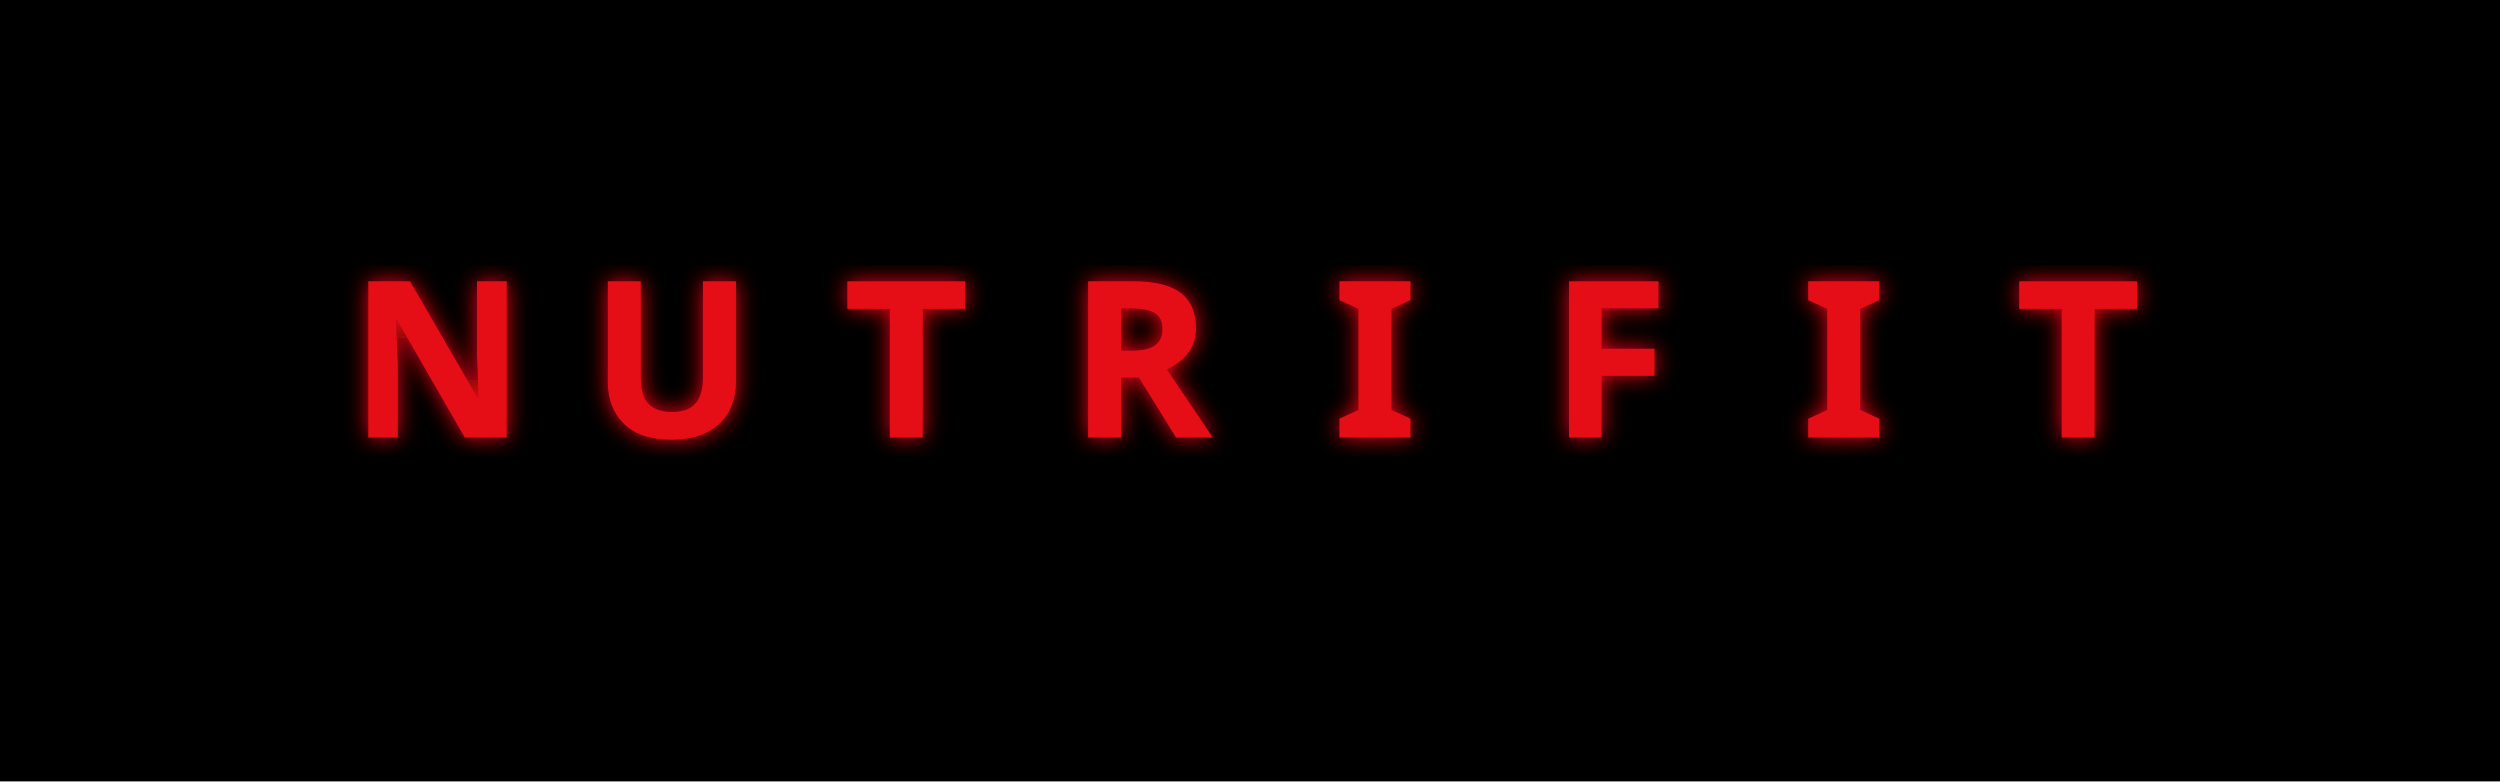
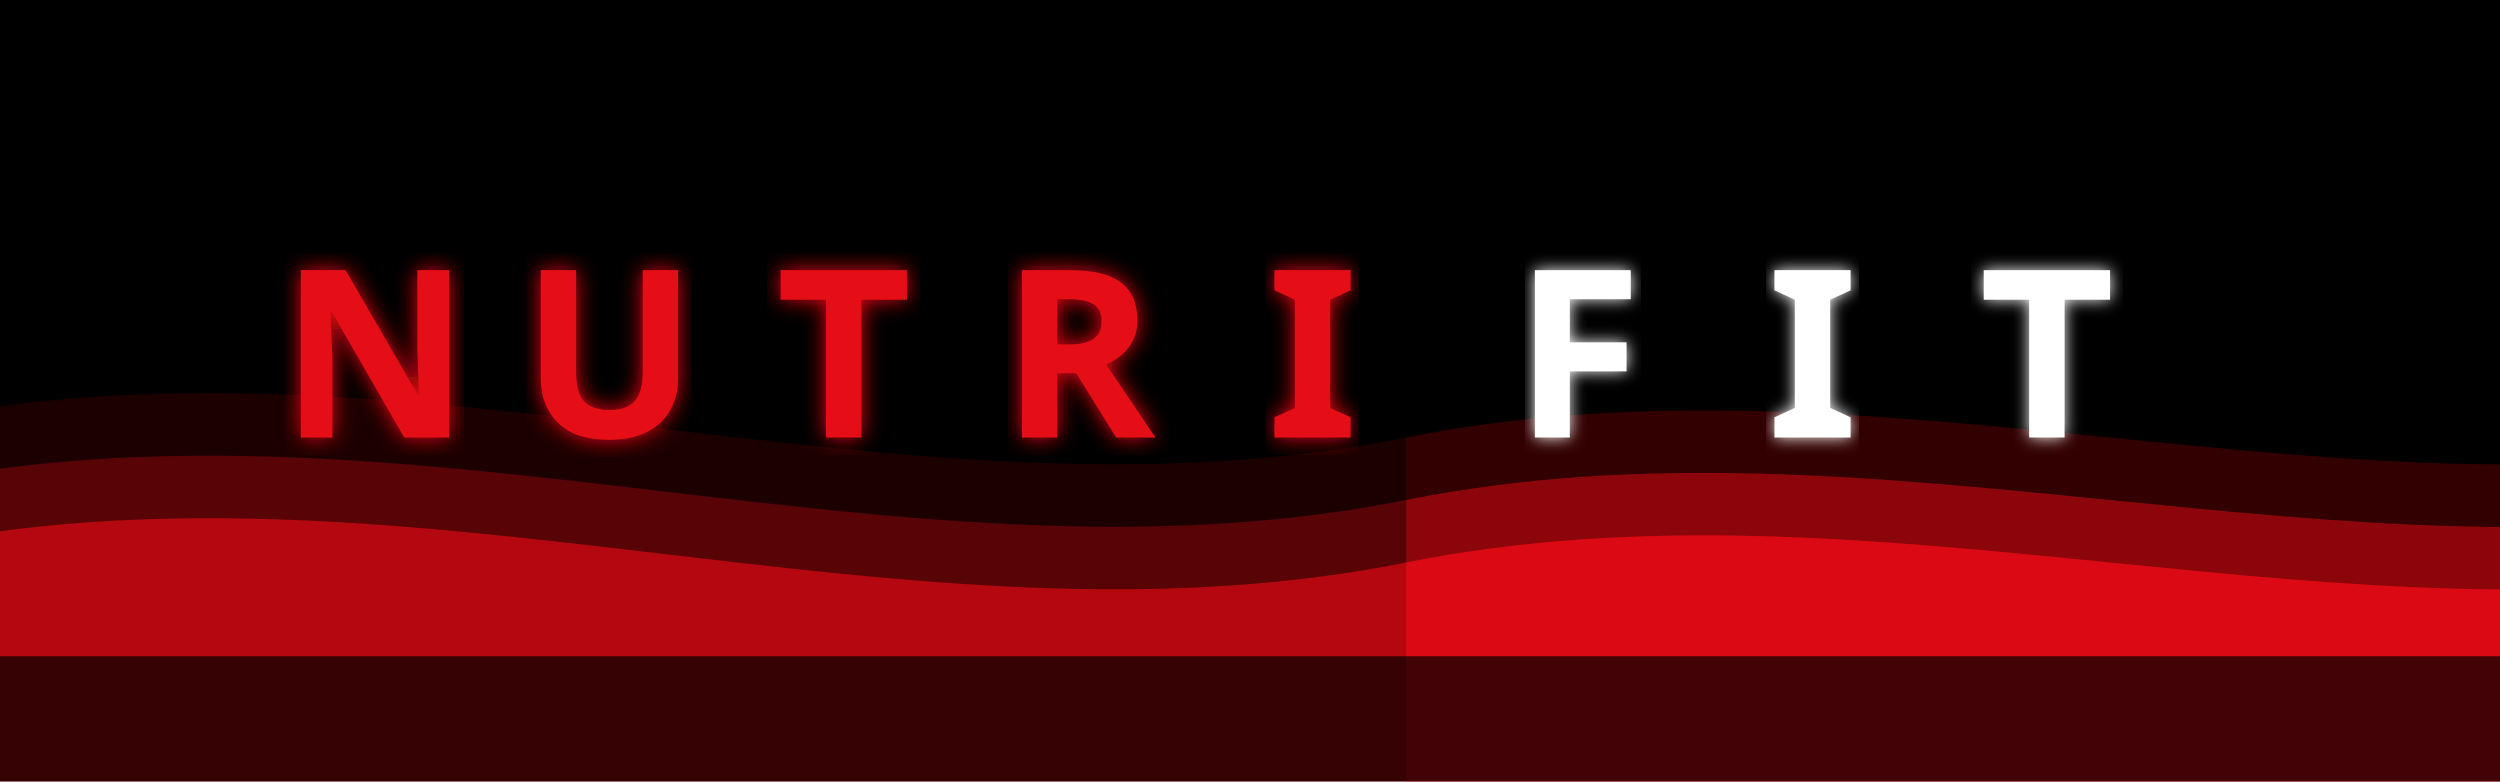
<svg xmlns="http://www.w3.org/2000/svg" width="800" height="250" viewBox="0 0 800 250">
  <defs>
-     <filter id="glow">
+     <filter id="glow-red">
      <feGaussianBlur stdDeviation="3.5" result="coloredBlur" />
+       <feMerge>
+         <feMergeNode in="coloredBlur" />
+         <feMergeNode in="SourceGraphic" />
+       </feMerge>
+     </filter>
+     <filter id="glow-white">
+       <feGaussianBlur stdDeviation="2.5" result="coloredBlur" />
      <feMerge>
        <feMergeNode in="coloredBlur" />
        <feMergeNode in="SourceGraphic" />
      </feMerge>
    </filter>
  </defs>
  <rect width="800" height="250" fill="#000000" />
-   <path fill="#8B0000" opacity="0.4">
-     <animate attributeName="d" dur="8s" repeatCount="indefinite" values="M0 130 Q200 90 400 130 T800 130 V250 H0 Z;               M0 130 Q200 170 400 130 T800 130 V250 H0 Z;               M0 130 Q200 90 400 130 T800 130 V250 H0 Z" />
-   </path>
-   <g filter="url(#glow)" font-family="system-ui, sans-serif" font-weight="900" font-size="70" fill="#E50914" text-anchor="middle">
-     <g>
-       <text x="140" y="140">N</text>
-       <animateTransform attributeName="transform" type="translate" values="0 0; 0 -15; 0 0" dur="4s" repeatCount="indefinite" begin="0s" />
-       <animateTransform attributeName="transform" type="rotate" values="-2 140 140; 2 140 140; -2 140 140" dur="8s" repeatCount="indefinite" additive="sum" />
+   <g>
+     <path d="M0 130 C150 110 300 170 450 140 C600 110 750 170 900 140 L900 250 L0 250 Z" fill="#8B0000" opacity="0.2">
+       <animateTransform attributeName="transform" type="translate" from="0 0" to="-450 0" dur="20s" repeatCount="indefinite" />
+     </path>
+     <path d="M450 140 C600 110 750 170 900 140 C1050 110 1200 170 1350 140 L1350 250 L450 250 Z" fill="#8B0000" opacity="0.2">
+       <animateTransform attributeName="transform" type="translate" from="0 0" to="-450 0" dur="20s" repeatCount="indefinite" />
+     </path>
+   </g>
+   <g>
+     <path d="M0 150 C150 130 300 190 450 160 C600 130 750 190 900 160 L900 250 L0 250 Z" fill="#E50914" opacity="0.3">
+       <animateTransform attributeName="transform" type="translate" from="0 0" to="-450 0" dur="12s" repeatCount="indefinite" />
+     </path>
+     <path d="M450 160 C600 130 750 190 900 160 C1050 130 1200 190 1350 160 L1350 250 L450 250 Z" fill="#E50914" opacity="0.3">
+       <animateTransform attributeName="transform" type="translate" from="0 0" to="-450 0" dur="12s" repeatCount="indefinite" />
+     </path>
+   </g>
+   <g font-family="system-ui, sans-serif" font-weight="900" font-size="75" text-anchor="middle" letter-spacing="8px">
+     <g filter="url(#glow-red)" fill="#E50914">
+       <text x="120" y="140">N</text>
+       <animateTransform attributeName="transform" type="translate" values="0 0; 0 -18; 0 0" dur="4s" repeatCount="indefinite" begin="0s" />
+       <animateTransform attributeName="transform" type="rotate" values="-2 120 140; 2 120 140; -2 120 140" dur="8s" repeatCount="indefinite" additive="sum" />
    </g>
-     <g>
-       <text x="215" y="140">U</text>
-       <animateTransform attributeName="transform" type="translate" values="0 0; 0 -15; 0 0" dur="4s" repeatCount="indefinite" begin="0.4s" />
-       <animateTransform attributeName="transform" type="rotate" values="2 215 140; -2 215 140; 2 215 140" dur="8.4s" repeatCount="indefinite" additive="sum" />
+     <g filter="url(#glow-red)" fill="#E50914">
+       <text x="195" y="140">U</text>
+       <animateTransform attributeName="transform" type="translate" values="0 0; 0 -18; 0 0" dur="4s" repeatCount="indefinite" begin="0.4s" />
+       <animateTransform attributeName="transform" type="rotate" values="2 195 140; -2 195 140; 2 195 140" dur="8.4s" repeatCount="indefinite" additive="sum" />
    </g>
-     <g>
-       <text x="290" y="140">T</text>
-       <animateTransform attributeName="transform" type="translate" values="0 0; 0 -15; 0 0" dur="4s" repeatCount="indefinite" begin="0.8s" />
-       <animateTransform attributeName="transform" type="rotate" values="-1 290 140; 1 290 140; -1 290 140" dur="7s" repeatCount="indefinite" additive="sum" />
+     <g filter="url(#glow-red)" fill="#E50914">
+       <text x="270" y="140">T</text>
+       <animateTransform attributeName="transform" type="translate" values="0 0; 0 -18; 0 0" dur="4s" repeatCount="indefinite" begin="0.8s" />
+       <animateTransform attributeName="transform" type="rotate" values="-1 270 140; 1 270 140; -1 270 140" dur="7.2s" repeatCount="indefinite" additive="sum" />
    </g>
-     <g>
-       <text x="365" y="140">R</text>
-       <animateTransform attributeName="transform" type="translate" values="0 0; 0 -15; 0 0" dur="4s" repeatCount="indefinite" begin="1.2s" />
-       <animateTransform attributeName="transform" type="rotate" values="3 365 140; -3 365 140; 3 365 140" dur="9s" repeatCount="indefinite" additive="sum" />
+     <g filter="url(#glow-red)" fill="#E50914">
+       <text x="345" y="140">R</text>
+       <animateTransform attributeName="transform" type="translate" values="0 0; 0 -18; 0 0" dur="4s" repeatCount="indefinite" begin="1.2s" />
+       <animateTransform attributeName="transform" type="rotate" values="3 345 140; -3 345 140; 3 345 140" dur="9s" repeatCount="indefinite" additive="sum" />
    </g>
-     <g>
-       <text x="440" y="140">I</text>
-       <animateTransform attributeName="transform" type="translate" values="0 0; 0 -15; 0 0" dur="4s" repeatCount="indefinite" begin="1.6s" />
-       <animateTransform attributeName="transform" type="rotate" values="-2 440 140; 2 440 140; -2 440 140" dur="7.5s" repeatCount="indefinite" additive="sum" />
+     <g filter="url(#glow-red)" fill="#E50914">
+       <text x="420" y="140">I</text>
+       <animateTransform attributeName="transform" type="translate" values="0 0; 0 -18; 0 0" dur="4s" repeatCount="indefinite" begin="1.6s" />
+       <animateTransform attributeName="transform" type="rotate" values="-2 420 140; 2 420 140; -2 420 140" dur="7.5s" repeatCount="indefinite" additive="sum" />
    </g>
-     <g>
-       <text x="515" y="140">F</text>
-       <animateTransform attributeName="transform" type="translate" values="0 0; 0 -15; 0 0" dur="4s" repeatCount="indefinite" begin="2s" />
-       <animateTransform attributeName="transform" type="rotate" values="2 515 140; -2 515 140; 2 515 140" dur="8.2s" repeatCount="indefinite" additive="sum" />
+     <g filter="url(#glow-white)" fill="#FFFFFF">
+       <text x="505" y="140">F</text>
+       <animateTransform attributeName="transform" type="translate" values="0 0; 0 -18; 0 0" dur="4s" repeatCount="indefinite" begin="2s" />
+       <animateTransform attributeName="transform" type="rotate" values="2 505 140; -2 505 140; 2 505 140" dur="8.2s" repeatCount="indefinite" additive="sum" />
    </g>
-     <g>
-       <text x="590" y="140">I</text>
-       <animateTransform attributeName="transform" type="translate" values="0 0; 0 -15; 0 0" dur="4s" repeatCount="indefinite" begin="2.4s" />
-       <animateTransform attributeName="transform" type="rotate" values="-1 590 140; 1 590 140; -1 590 140" dur="7.8s" repeatCount="indefinite" additive="sum" />
+     <g filter="url(#glow-white)" fill="#FFFFFF">
+       <text x="580" y="140">I</text>
+       <animateTransform attributeName="transform" type="translate" values="0 0; 0 -18; 0 0" dur="4s" repeatCount="indefinite" begin="2.4s" />
+       <animateTransform attributeName="transform" type="rotate" values="-1 580 140; 1 580 140; -1 580 140" dur="7.8s" repeatCount="indefinite" additive="sum" />
    </g>
-     <g>
-       <text x="665" y="140">T</text>
-       <animateTransform attributeName="transform" type="translate" values="0 0; 0 -15; 0 0" dur="4s" repeatCount="indefinite" begin="2.8s" />
-       <animateTransform attributeName="transform" type="rotate" values="3 665 140; -3 665 140; 3 665 140" dur="8.6s" repeatCount="indefinite" additive="sum" />
+     <g filter="url(#glow-white)" fill="#FFFFFF">
+       <text x="655" y="140">T</text>
+       <animateTransform attributeName="transform" type="translate" values="0 0; 0 -18; 0 0" dur="4s" repeatCount="indefinite" begin="2.8s" />
+       <animateTransform attributeName="transform" type="rotate" values="3 655 140; -3 655 140; 3 655 140" dur="8.6s" repeatCount="indefinite" additive="sum" />
    </g>
  </g>
-   <path fill="#E50914" opacity="0.6">
-     <animate attributeName="d" dur="6s" repeatCount="indefinite" values="M0 170 Q200 130 400 170 T800 170 V250 H0 Z;               M0 170 Q200 200 400 170 T800 170 V250 H0 Z;               M0 170 Q200 130 400 170 T800 170 V250 H0 Z" />
-   </path>
-   <rect y="210" width="800" height="40" fill="rgba(0,0,0,0.6)" />
+   <g>
+     <path d="M0 170 C150 150 300 210 450 180 C600 150 750 210 900 180 L900 250 L0 250 Z" fill="#E50914" opacity="0.65">
+       <animateTransform attributeName="transform" type="translate" from="0 0" to="-450 0" dur="8s" repeatCount="indefinite" />
+     </path>
+     <path d="M450 180 C600 150 750 210 900 180 C1050 150 1200 210 1350 180 L1350 250 L450 250 Z" fill="#E50914" opacity="0.65">
+       <animateTransform attributeName="transform" type="translate" from="0 0" to="-450 0" dur="8s" repeatCount="indefinite" />
+     </path>
+   </g>
+   <rect y="210" width="800" height="40" fill="rgba(0,0,0,0.7)" />
</svg>
